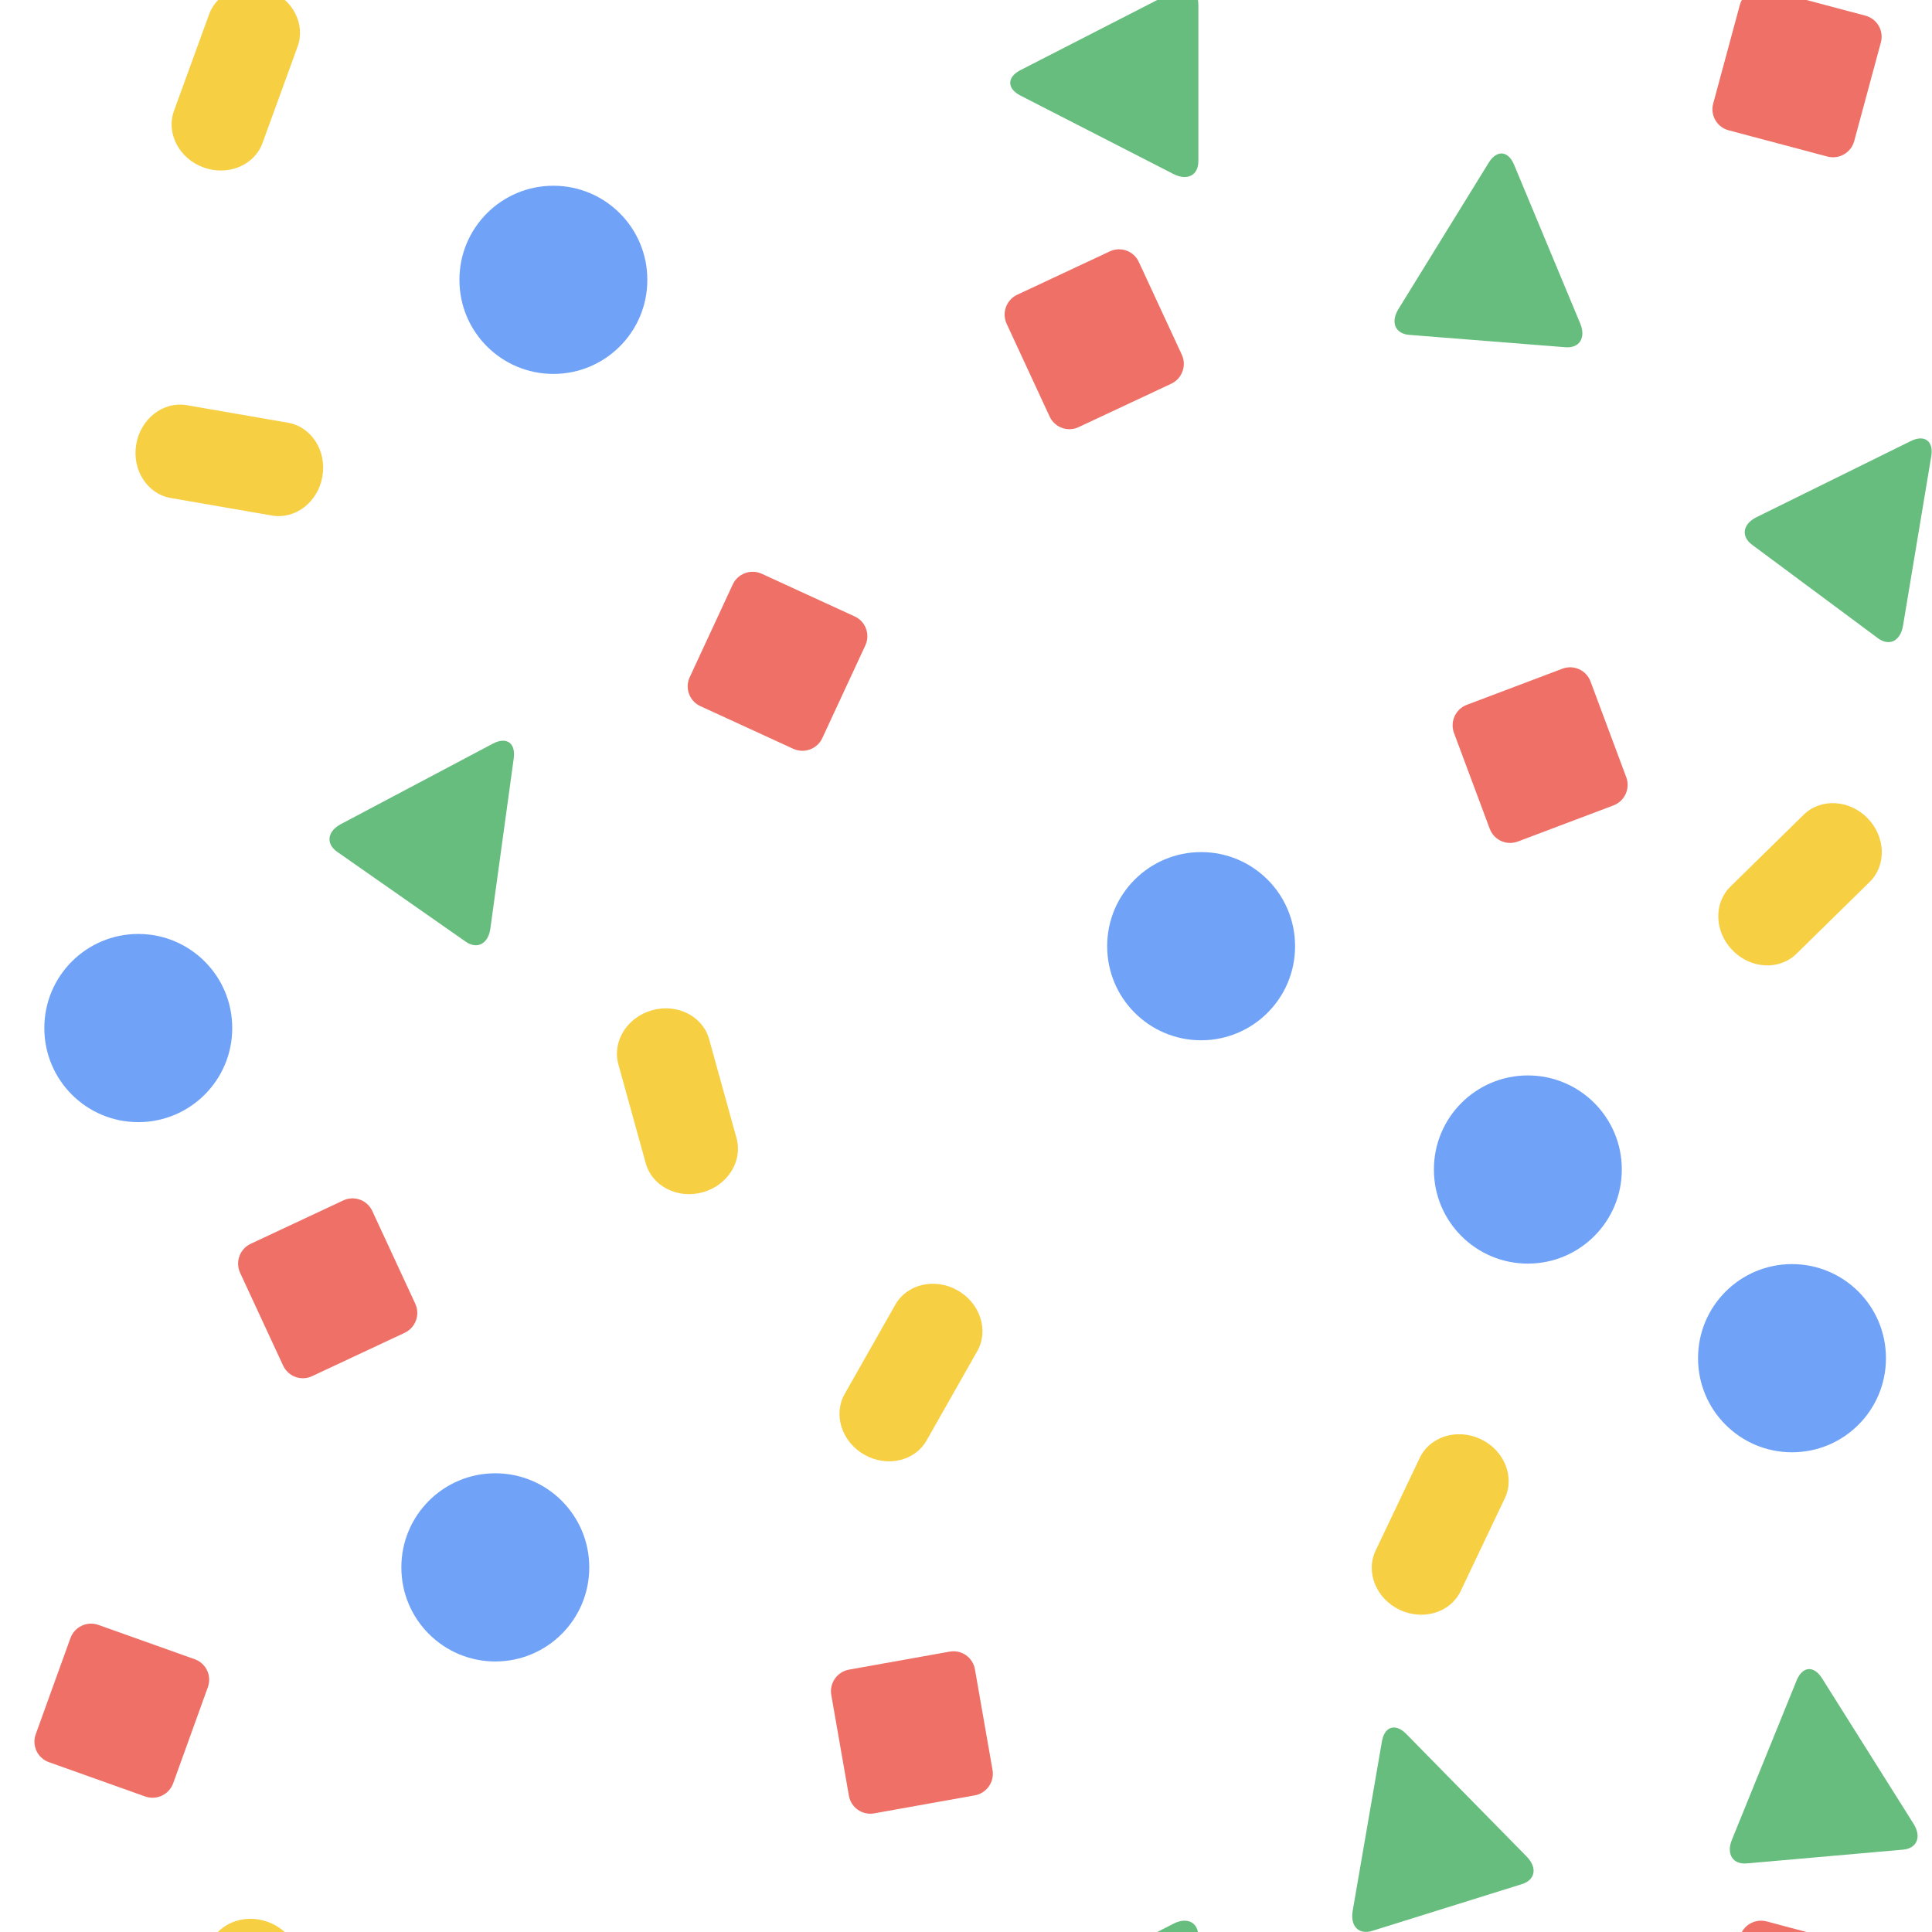
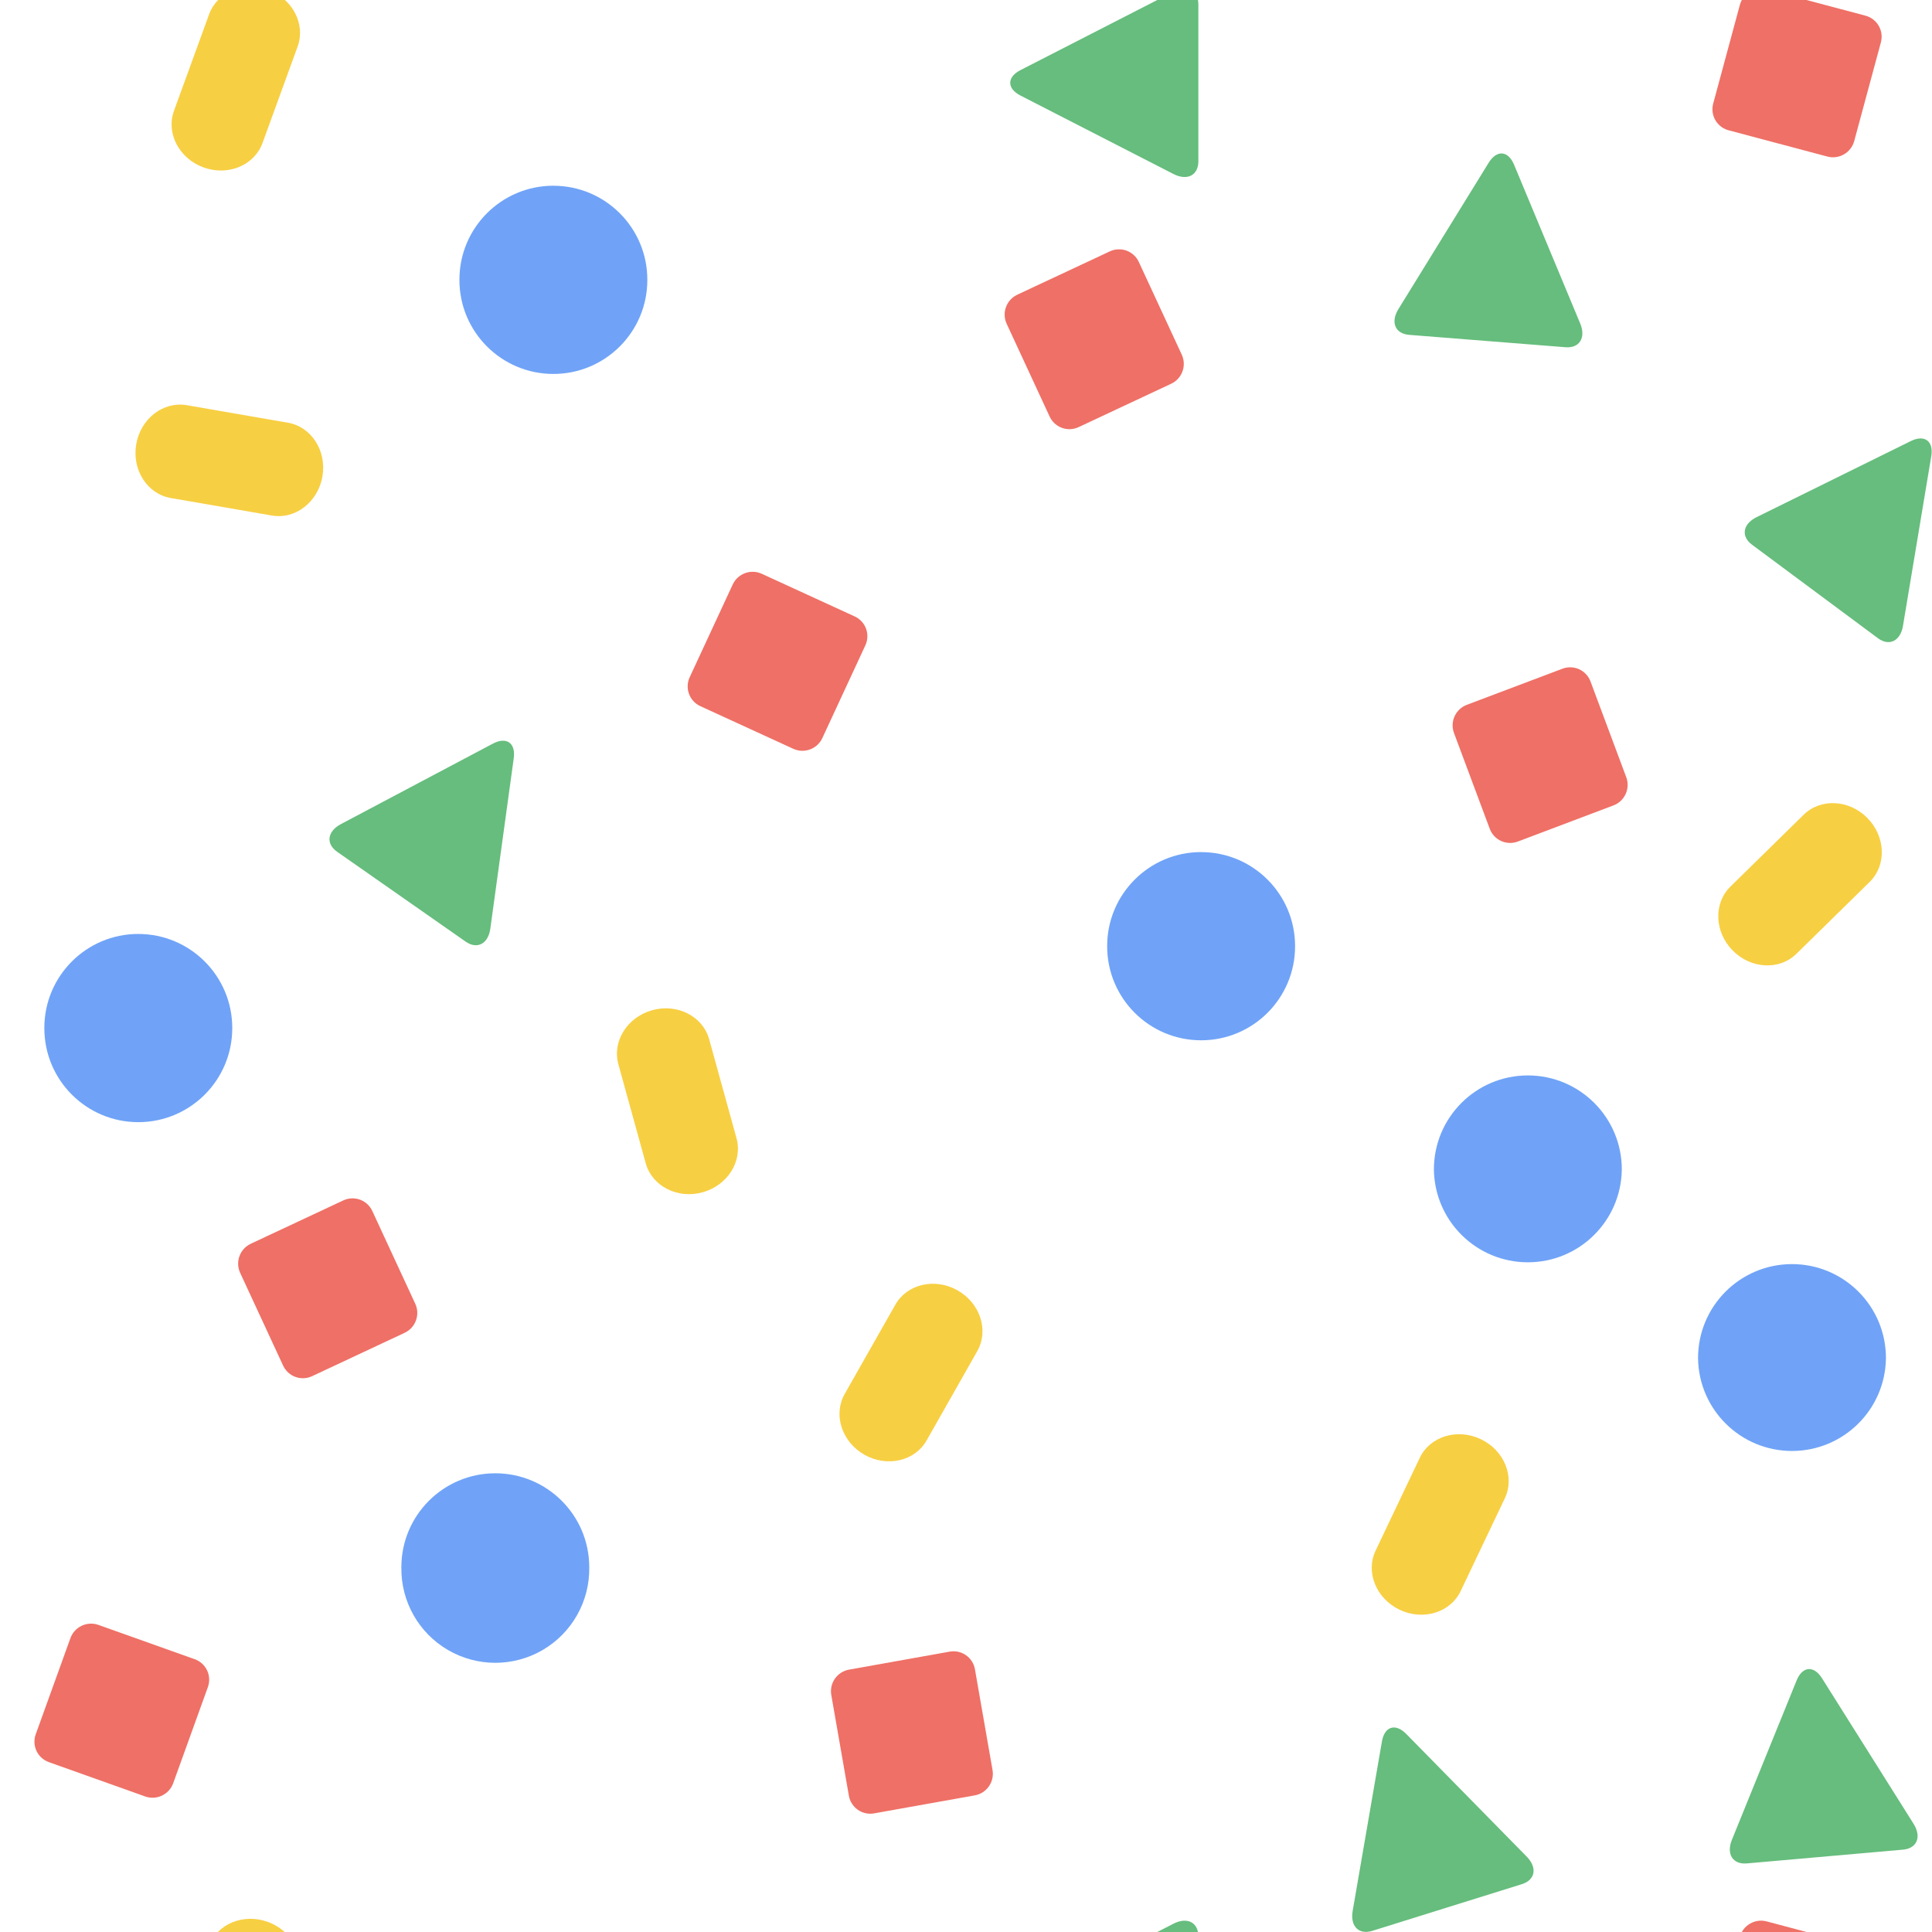
<svg xmlns="http://www.w3.org/2000/svg" viewBox="0 0 1024 1024">
-   <style>#csfondo-1-min-1-1-u-i_tr {animation: csfondo-1-min-1-1-u-i_tr__tr 4500ms linear infinite normal forwards}@keyframes csfondo-1-min-1-1-u-i_tr__tr { 0% {transform: translate(966.6px,936.174px) rotate(0deg)} 100% {transform: translate(966.6px,936.174px) rotate(0deg)}} #csfondo-1-min-1-1-s-path1_tr {animation: csfondo-1-min-1-1-s-path1_tr__tr 4500ms linear infinite normal forwards}@keyframes csfondo-1-min-1-1-s-path1_tr__tr { 0% {transform: translate(-0.001374px,0.000428px) rotate(360deg)} 100% {transform: translate(-0.001374px,0.000428px) rotate(0deg)}} #csfondo-1-min-1-1-u-path69_tr {animation: csfondo-1-min-1-1-u-path69_tr__tr 4500ms linear infinite normal forwards}@keyframes csfondo-1-min-1-1-u-path69_tr__tr { 0% {transform: translate(-1024.006px,0.000436px) rotate(360deg)} 100% {transform: translate(-1024.006px,0.000436px) rotate(0deg)}}#A{animation:csfondo-1-min-1-s-path1_tr__tr 4.5s linear infinite normal forwards}#B{animation:csfondo-1-min-1-s-path2_tr__tr 4.5s linear infinite normal forwards}#C{animation:csfondo-1-min-1-s-path4_tr__tr 4.5s linear infinite normal forwards}#D{animation:csfondo-1-min-1-s-path5_tr__tr 4.5s linear infinite normal forwards}#E{animation:csfondo-1-min-1-s-path6_tr__tr 4.5s linear infinite normal forwards}#F{animation:csfondo-1-min-1-s-path7_tr__tr 4.5s linear infinite normal forwards}#G{animation:csfondo-1-min-1-s-path8_tr__tr 4.5s linear infinite normal forwards}#H{animation:csfondo-1-min-1-s-path9_tr__tr 4.5s linear infinite normal forwards}#I{animation:csfondo-1-min-1-s-path10_tr__tr 4.5s linear infinite normal forwards}#J{animation:csfondo-1-min-1-s-path12_tr__tr 4.5s linear infinite normal forwards}#K{animation:csfondo-1-min-1-s-path13_tr__tr 4.5s linear infinite normal forwards}#L{animation:csfondo-1-min-1-s-path14_tr__tr 4.5s linear infinite normal forwards}#M{animation:csfondo-1-min-1-s-path16_tr__tr 4.5s linear infinite normal forwards}#N{animation:csfondo-1-min-1-s-path17_tr__tr 4.5s linear infinite normal forwards}#O{animation:csfondo-1-min-1-s-path18_tr__tr 4.5s linear infinite normal forwards}#P{animation:csfondo-1-min-1-s-path19_tr__tr 4.5s linear infinite normal forwards}#Q{animation:csfondo-1-min-1-s-path20_tr__tr 4.5s linear infinite normal forwards}#R{animation:csfondo-1-min-1-s-path21_tr__tr 4.5s linear infinite normal forwards}#S{animation:csfondo-1-min-1-s-path22_tr__tr 4.5s linear infinite normal forwards}#T{animation:csfondo-1-min-1-s-path23_tr__tr 4.5s linear infinite normal forwards}#U{animation:csfondo-1-min-1-s-path25_tr__tr 4.5s linear infinite normal forwards}#V{animation:csfondo-1-min-1-s-path26_tr__tr 4.5s linear infinite normal forwards}#W{animation:csfondo-1-min-1-s-path28_tr__tr 4.5s linear infinite normal forwards}@keyframes csfondo-1-min-1-s-path1_tr__tr{0%{transform:translate(124.9875px,41.6905px) rotate(360deg)}100%{transform:translate(124.9875px,41.6905px) rotate(0deg)}} @keyframes csfondo-1-min-1-s-path2_tr__tr{0%{transform:translate(124.8325px,1065.692px) rotate(360deg)}100%{transform:translate(124.8325px,1065.692px) rotate(0deg)}} @keyframes csfondo-1-min-1-s-path4_tr__tr{0%{transform:translate(585.2955px,43.9141px) rotate(360deg)}100%{transform:translate(585.2955px,43.9141px) rotate(0deg)}} @keyframes csfondo-1-min-1-s-path5_tr__tr{0%{transform:translate(952.4651px,38.68296px) rotate(360deg)}100%{transform:translate(952.4651px,38.68296px) rotate(0deg)}} @keyframes csfondo-1-min-1-s-path6_tr__tr{0%{transform:translate(579.9631px,179.8053px) rotate(360deg)}100%{transform:translate(579.9631px,179.8053px) rotate(0deg)}} @keyframes csfondo-1-min-1-s-path7_tr__tr{0%{transform:translate(359.0628px,583.682px) rotate(360deg)}100%{transform:translate(359.0628px,583.682px) rotate(0deg)}} @keyframes csfondo-1-min-1-s-path8_tr__tr{0%{transform:translate(788.9034px,132.7123px) rotate(360deg)}100%{transform:translate(788.9034px,132.7123px) rotate(0deg)}} @keyframes csfondo-1-min-1-s-path9_tr__tr{0%{transform:translate(121.547px,244px) rotate(360deg)}100%{transform:translate(121.547px,244px) rotate(0deg)}} @keyframes csfondo-1-min-1-s-path10_tr__tr{0%{transform:translate(966.6002px,936.1744px) rotate(360deg)}100%{transform:translate(966.6002px,936.1744px) rotate(0deg)}} @keyframes csfondo-1-min-1-s-path12_tr__tr{0%{transform:translate(954.0625px,468.682px) rotate(360deg)}100%{transform:translate(954.0625px,468.682px) rotate(0deg)}} @keyframes csfondo-1-min-1-s-path13_tr__tr{0%{transform:translate(974.2822px,286.357px) rotate(360deg)}100%{transform:translate(974.2822px,286.357px) rotate(0deg)}} @keyframes csfondo-1-min-1-s-path14_tr__tr{0%{transform:translate(816.3px,400.226px) rotate(360deg)}100%{transform:translate(816.3px,400.226px) rotate(0deg)}} @keyframes csfondo-1-min-1-s-path16_tr__tr{0%{transform:translate(763.3364px,808.008px) rotate(360deg)}100%{transform:translate(763.3364px,808.008px) rotate(0deg)}} @keyframes csfondo-1-min-1-s-path17_tr__tr{0%{transform:translate(764.7636px,969.7768px) rotate(360deg)}100%{transform:translate(764.7636px,969.7768px) rotate(0deg)}} @keyframes csfondo-1-min-1-s-path18_tr__tr{0%{transform:translate(483.331px,918.2572px) rotate(360deg)}100%{transform:translate(483.331px,918.2572px) rotate(0deg)}} @keyframes csfondo-1-min-1-s-path19_tr__tr{0%{transform:translate(173.6888px,682.8199px) rotate(360deg)}100%{transform:translate(173.6888px,682.8199px) rotate(0deg)}} @keyframes csfondo-1-min-1-s-path20_tr__tr{0%{transform:translate(73.294px,544.888px) rotate(360deg)}100%{transform:translate(73.294px,544.888px) rotate(0deg)}} @keyframes csfondo-1-min-1-s-path21_tr__tr{0%{transform:translate(64.55905px,906.7042px) rotate(360deg)}100%{transform:translate(64.55905px,906.7042px) rotate(0deg)}} @keyframes csfondo-1-min-1-s-path22_tr__tr{0%{transform:translate(585.2955px,1067.915px) rotate(360deg)}100%{transform:translate(585.2955px,1067.915px) rotate(0deg)}} @keyframes csfondo-1-min-1-s-path23_tr__tr{0%{transform:translate(952.4659px,1062.685px) rotate(360deg)}100%{transform:translate(952.4659px,1062.685px) rotate(0deg)}} @keyframes csfondo-1-min-1-s-path25_tr__tr{0%{transform:translate(482.8363px,727.4777px) rotate(360deg)}100%{transform:translate(482.8363px,727.4777px) rotate(0deg)}} @keyframes csfondo-1-min-1-s-path26_tr__tr{0%{transform:translate(223.5427px,446.801px) rotate(360deg)}100%{transform:translate(223.5427px,446.801px) rotate(0deg)}} @keyframes csfondo-1-min-1-s-path28_tr__tr{0%{transform:translate(412.1054px,350.496px) rotate(360deg)}100%{transform:translate(412.1054px,350.496px) rotate(0deg)}}.B{opacity:.754}.C{fill:#ea4235}.D{fill:#f5bf05}.E{fill:#35a853}.F{fill:#4286f5}</style>
-   <g id="A" transform="matrix(1 0 0 1 124.9875 41.6905)" class="D">
-     <path d="M142.113-5.36c12.953 4.715 19.953 18.154 15.635 30.018l-18.612 51.138c-4.318 11.864-18.32 17.66-31.273 12.945S87.909 70.587 92.227 58.723L110.84 7.585c4.318-11.864 18.319-17.66 31.273-12.945z" transform="translate(-124.988 -41.69)" class="B" />
+   <style>@keyframes i1-u-ip{0%{transform:translate(966.6px,936.174px) rotate(0deg)}}@keyframes i1-so1p{0%{transform:translate(-.001374px,.000428px) rotate(360deg)}}@keyframes i1-uo69p{0%{transform:translate(-1024.006px,.000436px) rotate(360deg)}}@keyframes I1p{0%{transform:translate(124.9875px,41.6905px) rotate(360deg)}}@keyframes I2p{0%{transform:translate(124.8325px,1065.692px) rotate(360deg)}}@keyframes I4p{0%{transform:translate(585.2955px,43.9141px) rotate(360deg)}}@keyframes I5p{0%{transform:translate(952.4651px,38.68296px) rotate(360deg)}}@keyframes I6p{0%{transform:translate(579.9631px,179.8053px) rotate(360deg)}}@keyframes I7p{0%{transform:translate(359.0628px,583.682px) rotate(360deg)}}@keyframes I8p{0%{transform:translate(788.9034px,132.7123px) rotate(360deg)}}@keyframes I9p{0%{transform:translate(121.547px,244px) rotate(360deg)}}@keyframes I10p{0%{transform:translate(966.6002px,936.1744px) rotate(360deg)}}@keyframes I12p{0%{transform:translate(954.0625px,468.682px) rotate(360deg)}}@keyframes I13p{0%{transform:translate(974.2822px,286.357px) rotate(360deg)}}@keyframes I14p{0%{transform:translate(816.3px,400.226px) rotate(360deg)}}@keyframes I16p{0%{transform:translate(763.3364px,808.008px) rotate(360deg)}}@keyframes I17p{0%{transform:translate(764.7636px,969.7768px) rotate(360deg)}}@keyframes I18p{0%{transform:translate(483.331px,918.2572px) rotate(360deg)}}@keyframes I19p{0%{transform:translate(173.6888px,682.8199px) rotate(360deg)}}@keyframes I20p{0%{transform:translate(73.294px,544.888px) rotate(360deg)}}@keyframes I21p{0%{transform:translate(64.55905px,906.7042px) rotate(360deg)}}@keyframes I22p{0%{transform:translate(585.2955px,1067.915px) rotate(360deg)}}@keyframes I23p{0%{transform:translate(952.4659px,1062.685px) rotate(360deg)}}@keyframes I25p{0%{transform:translate(482.8363px,727.4777px) rotate(360deg)}}@keyframes I26p{0%{transform:translate(223.5427px,446.801px) rotate(360deg)}}@keyframes I28p{0%{transform:translate(412.1054px,350.496px) rotate(360deg)}}.B{opacity:.754}.C{fill:#ea4235}.D{fill:#f5bf05}.E{fill:#35a853}.F{fill:#4286f5}</style>
+   <g transform="translate(124.99 41.69)" class="D" style="animation:I1p 4.5s linear infinite normal forwards">
+     <path d="M17.13-47.05c12.95 4.71 19.95 18.15 15.63 30.02L14.15 34.1C9.83 45.97-4.17 51.77-17.12 47.05S-37.09 28.9-32.77 17.03l18.61-51.13c4.32-11.87 18.32-17.66 31.27-12.95z" class="B" />
  </g>
-   <g id="B" transform="matrix(1 0 0 1 124.8325 1065.692)" class="D">
-     <path d="M141.958,1018.64c12.953,4.71,19.953,18.15,15.635,30.02l-18.612,51.14c-4.319,11.86-18.32,17.66-31.273,12.94-12.954-4.71-19.954-18.15-15.636-30.02l18.613-51.13c4.318-11.87,18.319-17.66,31.273-12.95Z" transform="translate(-124.832 -1065.692)" class="B" />
+   <g transform="translate(124.83 1065.7)" class="D" style="animation:I2p 4.5s linear infinite normal forwards">
+     <path d="M17.13-47.05c12.95 4.7 19.95 18.15 15.63 30.02L14.15 34.1C9.83 45.97-4.17 51.77-17.12 47.05c-12.96-4.71-19.96-18.15-15.64-30.02l18.61-51.13c4.32-11.87 18.32-17.66 31.28-12.95Z" class="B" />
  </g>
-   <path d="M293.303,98.447c27.501,0,49.795,22.294,49.795,49.795v.154c0,27.501-22.294,49.795-49.795,49.795s-49.795-22.294-49.795-49.795v-.154c0-27.501,22.294-49.795,49.795-49.795Z" class="B F" />
-   <g id="C" transform="matrix(1 0 0 1 585.2955 43.9141)" class="E">
-     <path d="M540.9,37.154l81.065-41.555c7.284-3.734,13.189-.707,13.189,6.761v83.109c0,7.468-5.905,10.494-13.189,6.76L540.9,50.675c-7.284-3.734-7.284-9.787,0-13.521Z" transform="translate(-585.296 -43.914)" class="B" />
+   <path d="M293.3 98.45a49.8 49.8 0 0 1 49.8 49.8v.15a49.8 49.8 0 0 1-99.6 0v-.16a49.8 49.8 0 0 1 49.8-49.8Z" class="B F" />
+   <g transform="translate(585.3 43.91)" class="E" style="animation:I4p 4.5s linear infinite normal forwards">
+     <path d="m-44.4-6.76 81.07-41.55c7.28-3.74 13.19-.71 13.19 6.76v83.1c0 7.47-5.9 10.5-13.2 6.77L-44.4 6.75c-7.28-3.73-7.28-9.79 0-13.52Z" class="B" />
  </g>
-   <g id="D" transform="matrix(1 0 0 1 952.4651 38.68296)" class="C">
-     <path d="M936.367-5.608L988.731 8.31c2.965.786 5.495 2.721 7.029 5.378s1.945 5.815 1.142 8.776L982.774 74.77c-1.676 6.177-8.024 9.842-14.211 8.205l-52.364-13.919c-2.965-.786-5.494-2.721-7.028-5.378s-1.945-5.815-1.143-8.775l14.128-52.308c1.676-6.176 8.024-9.841 14.211-8.204z" transform="translate(-952.465 -38.683)" class="B" />
+   <g transform="translate(952.47 38.68)" class="C" style="animation:I5p 4.5s linear infinite normal forwards">
+     <path d="m-16.1-44.3 52.37 13.93a11.53 11.53 0 0 1 8.17 14.15L30.3 36.08a11.64 11.64 0 0 1-14.2 8.22l-52.37-13.92a11.52 11.52 0 0 1-8.17-14.15l14.13-52.3A11.64 11.64 0 0 1-16.1-44.3z" class="B" />
  </g>
-   <g id="E" transform="matrix(1 0 0 1 579.9631 179.8053)" class="C">
-     <path d="M539.168 156.211l49.067-22.982c2.777-1.303 5.959-1.446 8.841-.396s5.227 3.206 6.515 5.991l22.784 49.158c2.685 5.81.175 12.697-5.617 15.418l-49.067 22.982c-2.777 1.303-5.959 1.445-8.841.395s-5.227-3.206-6.515-5.99l-22.784-49.158c-2.685-5.81-.175-12.697 5.617-15.418z" transform="translate(-579.963 -179.805)" class="B" />
+   <g transform="translate(579.96 179.8)" class="C" style="animation:I6p 4.5s linear infinite normal forwards">
+     <path d="M-40.8-23.6 8.27-46.57a11.53 11.53 0 0 1 15.36 5.6L46.4 8.18c2.69 5.8.18 12.7-5.61 15.41L-8.27 46.58a11.53 11.53 0 0 1-15.36-5.6L-46.4-8.18a11.64 11.64 0 0 1 5.61-15.41z" class="B" />
  </g>
-   <g id="F" transform="matrix(1 0 0 1 359.0628 583.682)" class="D">
-     <path d="M345.707,535.426c13.285-3.677,26.785,3.206,30.153,15.374l14.516,52.448c3.367,12.168-4.672,25.013-17.957,28.69s-26.786-3.207-30.153-15.375L327.75,564.116c-3.368-12.168,4.672-25.013,17.957-28.69Z" transform="translate(-359.063 -583.682)" class="B" />
+   <g transform="translate(359.06 583.68)" class="D" style="animation:I7p 4.5s linear infinite normal forwards">
+     <path d="M-13.36-48.26c13.29-3.67 26.79 3.21 30.16 15.38l14.5 52.45c3.37 12.16-4.67 25-17.95 28.69s-26.79-3.21-30.16-15.38L-31.3-19.57c-3.37-12.16 4.67-25 17.95-28.69Z" class="B" />
  </g>
-   <g id="G" transform="matrix(1 0 0 1 788.9034 132.7123)" class="E">
-     <path d="M802.505,87.335l35.027,84.093c3.147,7.556-.336,13.203-7.781,12.614l-82.849-6.559c-7.445-.59-9.996-6.715-5.699-13.682l47.823-77.533c4.297-6.966,10.331-6.489,13.479,1.067Z" transform="translate(-788.903 -132.712)" class="B" />
+   <g transform="translate(788.9 132.71)" class="E" style="animation:I8p 4.5s linear infinite normal forwards">
+     <path d="m13.6-45.38 35.03 84.1c3.15 7.55-.34 13.2-7.78 12.61L-42 44.77c-7.45-.59-10-6.71-5.7-13.68L.12-46.44c4.3-6.97 10.33-6.5 13.48 1.06Z" class="B" />
  </g>
-   <g id="H" transform="matrix(1 0 0 1 121.547 244)" class="D">
-     <path d="M170.883,252.543c-2.352,13.583-14.344,22.847-26.784,20.693l-53.621-9.285c-12.44-2.155-20.619-14.912-18.267-28.494s14.344-22.847,26.784-20.693l53.621,9.285c12.44,2.154,20.619,14.911,18.267,28.494Z" transform="translate(-121.547 -244)" class="B" />
+   <g transform="translate(121.55 244)" class="D" style="animation:I9p 4.5s linear infinite normal forwards">
+     <path d="M49.34 8.54c-2.36 13.59-14.35 22.85-26.79 20.7l-53.62-9.29C-43.5 17.8-51.69 5.04-49.34-8.55s14.35-22.84 26.79-20.69l53.62 9.29C43.5-17.8 51.69-5.04 49.34 8.55Z" class="B" />
  </g>
-   <g id="I" transform="matrix(1 0 0 1 966.6002 936.1744)" class="E">
-     <path d="M965.703,889.516l48.507,77.105c4.36,6.928,1.87,13.076-5.57,13.731l-82.791,7.296c-7.439.656-10.973-4.961-7.893-12.544l34.278-84.401c3.08-7.583,9.11-8.115,13.469-1.187Z" transform="translate(-966.6 -936.174)" class="B" />
+   <g transform="translate(966.6 936.17)" class="E" style="animation:I10p 4.5s linear infinite normal forwards">
+     <path d="m-.9-46.66 48.51 77.1c4.36 6.94 1.87 13.08-5.57 13.74l-82.8 7.3c-7.43.65-10.96-4.97-7.88-12.55l34.27-84.4c3.08-7.58 9.11-8.12 13.47-1.19Z" class="B" />
  </g>
-   <path d="M949.795 670c27.501 0 49.795 22.294 49.795 49.795v.154c0 27.501-22.294 49.795-49.795 49.795S900 747.45 900 719.949v-.154C900 692.294 922.294 670 949.795 670z" class="B F" />
-   <g id="J" transform="matrix(1 0 0 1 954.0625 468.682)" class="D">
-     <path d="M989.805,433.618c9.654,9.84,10.173,24.985,1.16,33.826l-38.847,38.11c-9.013,8.842-24.144,8.032-33.798-1.808s-10.173-24.985-1.16-33.827l38.847-38.109c9.013-8.842,24.145-8.032,33.798,1.808Z" transform="translate(-954.062 -468.682)" class="B" />
+   <path d="M949.8 670a49.8 49.8 0 0 1 49.79 49.8v.15a49.8 49.8 0 0 1-99.59 0v-.16A49.8 49.8 0 0 1 949.8 670z" class="B F" />
+   <g transform="translate(954.06 468.68)" class="D" style="animation:I12p 4.5s linear infinite normal forwards">
+     <path d="M35.74-35.06c9.66 9.84 10.18 24.98 1.16 33.82L-1.94 36.87c-9.02 8.84-24.15 8.03-33.8-1.8s-10.18-25-1.16-33.83L1.94-36.87c9.02-8.84 24.15-8.03 33.8 1.8Z" class="B" />
  </g>
-   <g id="K" transform="matrix(1 0 0 1 974.2822 286.357)" class="E">
-     <path d="M1023.6,241.845l-14.98,89.857c-1.34,8.074-7.29,11.01-13.286,6.557l-66.722-49.551c-5.995-4.452-4.904-10.997,2.436-14.619l81.692-40.306c7.34-3.621,12.2-.012,10.86,8.062Z" transform="translate(-974.282 -286.357)" class="B" />
+   <g transform="translate(974.28 286.36)" class="E" style="animation:I13p 4.5s linear infinite normal forwards">
+     <path d="M49.32-44.51 34.34 45.34c-1.34 8.08-7.3 11.01-13.29 6.56L-45.67 2.35c-6-4.45-4.9-11 2.44-14.62l81.69-40.3c7.34-3.62 12.2-.02 10.86 8.06Z" class="B" />
  </g>
-   <g id="L" transform="matrix(1 0 0 1 816.3 400.226)" class="C">
-     <path d="M777.437 373.57l50.685-19.148c2.869-1.087 6.053-.984 8.846.284s4.966 3.598 6.036 6.473l18.943 50.762c2.23 5.998-.8 12.672-6.784 14.941l-50.685 19.148c-2.869 1.087-6.053.984-8.846-.284s-4.966-3.598-6.036-6.473l-18.943-50.762c-2.23-5.998.8-12.672 6.784-14.941z" transform="translate(-816.3 -400.226)" class="B" />
+   <g transform="translate(816.3 400.23)" class="C" style="animation:I14p 4.5s linear infinite normal forwards">
+     <path d="M-38.86-26.66 11.82-45.8a11.52 11.52 0 0 1 14.88 6.75l18.95 50.76c2.23 6-.8 12.68-6.79 14.95L-11.82 45.8a11.52 11.52 0 0 1-14.88-6.75l-18.95-50.76c-2.23-6 .8-12.68 6.79-14.95z" class="B" />
  </g>
-   <path d="M809.795 570c27.501 0 49.795 22.294 49.795 49.795v.154c0 27.501-22.294 49.795-49.795 49.795S760 647.45 760 619.949v-.154C760 592.294 782.294 570 809.795 570z" class="B F" />
-   <g id="M" transform="matrix(1 0 0 1 763.3364 808.008)" class="D">
-     <path d="M784.858 762.799c12.446 5.925 18.137 19.97 12.71 31.369l-23.391 49.136c-5.426 11.4-19.915 15.838-32.362 9.913s-18.137-19.969-12.71-31.369l23.391-49.136c5.426-11.4 19.915-15.838 32.362-9.913z" transform="translate(-763.336 -808.008)" class="B" />
+   <path d="M809.8 570a49.8 49.8 0 0 1 49.79 49.8v.15a49.8 49.8 0 0 1-99.59 0v-.16A49.8 49.8 0 0 1 809.8 570z" class="B F" />
+   <g transform="translate(763.34 808)" class="D" style="animation:I16p 4.5s linear infinite normal forwards">
+     <path d="M21.52-45.2c12.45 5.92 18.14 19.96 12.71 31.36L10.84 35.3C5.42 46.7-9.07 51.13-21.52 45.2s-18.14-19.96-12.71-31.36l23.39-49.14c5.43-11.4 19.91-15.83 32.36-9.9z" class="B" />
  </g>
-   <g id="N" transform="matrix(1 0 0 1 764.7636 969.7768)" class="E">
-     <path d="M745.342,919.029l63.833,64.991c5.735,5.839,4.607,12.378-2.521,14.604l-79.33,24.776c-7.128,2.23-11.778-2.51-10.385-10.57l15.496-89.769c1.393-8.066,7.171-9.871,12.907-4.032Z" transform="translate(-764.764 -969.777)" class="B" />
+   <g transform="translate(764.76 969.78)" class="E" style="animation:I17p 4.5s linear infinite normal forwards">
+     <path d="m-19.42-50.75 63.83 65c5.74 5.83 4.6 12.37-2.52 14.6l-79.33 24.77c-7.13 2.23-11.78-2.5-10.38-10.57l15.5-89.77c1.38-8.06 7.16-9.87 12.9-4.03Z" class="B" />
  </g>
-   <g id="O" transform="matrix(1 0 0 1 483.331 918.2572)" class="C">
-     <path d="M450.006 884.936l53.334-9.543a11.523 11.523 0 0 1 13.393 9.367l9.328 53.373c1.101 6.3-3.109 12.32-9.405 13.446l-53.335 9.543a11.524 11.524 0 0 1-13.392-9.367l-9.328-53.373c-1.101-6.3 3.109-12.32 9.405-13.446z" transform="translate(-483.331 -918.257)" class="B" />
+   <g transform="translate(483.33 918.26)" class="C" style="animation:I18p 4.5s linear infinite normal forwards">
+     <path d="m-33.33-33.32 53.34-9.54a11.52 11.52 0 0 1 13.4 9.36l9.32 53.38c1.1 6.3-3.1 12.32-9.4 13.44l-53.34 9.54a11.52 11.52 0 0 1-13.4-9.36l-9.32-53.38a11.63 11.63 0 0 1 9.4-13.44z" class="B" />
  </g>
-   <g id="P" transform="matrix(1 0 0 1 173.6888 682.8199)" class="C">
-     <path d="M132.894 659.225l49.067-22.981c2.777-1.303 5.959-1.446 8.841-.396s5.227 3.206 6.514 5.99l22.785 49.159c2.684 5.809.175 12.696-5.617 15.417l-49.067 22.982c-2.777 1.303-5.959 1.446-8.841.396s-5.227-3.206-6.515-5.991l-22.784-49.158c-2.685-5.81-.175-12.697 5.617-15.418z" transform="translate(-173.689 -682.82)" class="B" />
+   <g transform="translate(173.69 682.82)" class="C" style="animation:I19p 4.5s linear infinite normal forwards">
+     <path d="M-40.8-23.6 8.27-46.58a11.53 11.53 0 0 1 15.36 5.6L46.4 8.18c2.69 5.8.18 12.7-5.61 15.41L-8.27 46.58a11.53 11.53 0 0 1-15.36-5.6L-46.4-8.18a11.64 11.64 0 0 1 5.61-15.41z" class="B" />
  </g>
-   <g id="Q" transform="matrix(1 0 0 1 73.294 544.888)" class="F">
-     <path d="M73.294,495.016c27.501,0,49.795,22.294,49.795,49.794v.155c0,27.501-22.294,49.795-49.795,49.795s-49.795-22.294-49.795-49.795v-.155c0-27.5,22.294-49.794,49.795-49.794Z" transform="translate(-73.294 -544.888)" class="B" />
+   <g transform="translate(73.3 544.89)" class="F" style="animation:I20p 4.5s linear infinite normal forwards">
+     <path d="M0-49.87A49.8 49.8 0 0 1 49.8-.07v.15a49.8 49.8 0 0 1-99.6 0v-.16A49.8 49.8 0 0 1 0-49.88Z" class="B" />
  </g>
-   <g id="R" transform="matrix(1 0 0 1 64.55905 906.7042)" class="C">
-     <path d="M52.166 861.236l51.039 18.187a11.524 11.524 0 0 1 6.977 14.779l-18.391 50.965a11.64 11.64 0 0 1-14.839 7.005l-51.038-18.186a11.524 11.524 0 0 1-6.978-14.779l18.392-50.965a11.64 11.64 0 0 1 14.838-7.006z" transform="translate(-64.559 -906.704)" class="B" />
+   <g transform="translate(64.56 906.7)" class="C" style="animation:I21p 4.5s linear infinite normal forwards">
+     <path d="m-12.4-45.47 51.05 18.19a11.52 11.52 0 0 1 6.97 14.78L27.23 38.46a11.64 11.64 0 0 1-14.84 7l-51.03-18.18a11.52 11.52 0 0 1-6.98-14.78l18.39-50.96a11.64 11.64 0 0 1 14.84-7z" class="B" />
  </g>
-   <g id="S" transform="matrix(1 0 0 1 585.2955 1067.915)" class="E">
-     <path d="M540.9,1061.15l81.065-41.55c7.284-3.73,13.189-.71,13.189,6.76v83.11c0,7.47-5.905,10.49-13.189,6.76L540.9,1074.68c-7.284-3.74-7.284-9.79,0-13.53Z" transform="translate(-585.296 -1067.915)" class="B" />
+   <g transform="translate(585.3 1067.91)" class="E" style="animation:I22p 4.5s linear infinite normal forwards">
+     <path d="m-44.4-6.76 81.07-41.55c7.28-3.73 13.19-.71 13.19 6.76v83.1c0 7.48-5.9 10.5-13.2 6.77L-44.4 6.77c-7.28-3.74-7.28-9.8 0-13.53Z" class="B" />
  </g>
-   <g id="T" transform="matrix(1 0 0 1 952.4659 1062.685)" class="C">
-     <path d="M936.367 1018.39l52.364 13.92c6.18 1.64 9.839 7.98 8.171 14.15l-14.128 52.31c-1.674 6.179-8.022 9.847-14.211 8.21l-52.364-13.92a11.53 11.53 0 0 1-8.171-14.16l14.128-52.3c1.674-6.179 8.022-9.847 14.211-8.21z" transform="translate(-952.466 -1062.685)" class="B" />
+   <g transform="translate(952.47 1062.68)" class="C" style="animation:I23p 4.5s linear infinite normal forwards">
+     <path d="m-16.1-44.3 52.36 13.92a11.52 11.52 0 0 1 8.18 14.15L30.3 36.09a11.64 11.64 0 0 1-14.2 8.21l-52.37-13.92a11.53 11.53 0 0 1-8.17-14.16l14.13-52.3A11.64 11.64 0 0 1-16.1-44.3z" class="B" />
  </g>
-   <path d="M636.624,451.627c27.501,0,49.795,22.293,49.795,49.794v.155c0,27.501-22.294,49.795-49.795,49.795s-49.795-22.294-49.795-49.795v-.155c0-27.501,22.294-49.794,49.795-49.794Z" class="B F" />
-   <g id="U" transform="matrix(1 0 0 1 482.8363 727.4777)" class="D">
-     <path d="M507.541,683.927c11.99,6.801,16.66,21.217,10.43,32.198l-26.85,47.335c-6.229,10.981-20.999,14.37-32.989,7.569s-16.66-21.218-10.431-32.199l26.851-47.334c6.229-10.982,20.999-14.371,32.989-7.569Z" transform="translate(-482.836 -727.478)" class="B" />
+   <path d="M636.62 451.63a49.8 49.8 0 0 1 49.8 49.8v.15a49.8 49.8 0 0 1-99.6 0v-.16a49.8 49.8 0 0 1 49.8-49.8Z" class="B F" />
+   <g transform="translate(482.84 727.48)" class="D" style="animation:I25p 4.5s linear infinite normal forwards">
+     <path d="M24.7-43.55c12 6.8 16.66 21.22 10.43 32.2L8.28 35.98c-6.22 10.98-21 14.37-32.98 7.57s-16.66-21.22-10.43-32.2l26.85-47.33c6.23-10.98 21-14.37 32.98-7.57Z" class="B" />
  </g>
-   <g id="V" transform="matrix(1 0 0 1 223.5427 446.801)" class="E">
-     <path d="M272.297,401.902L259.901,492.15c-1.114,8.109-6.978,11.214-13.098,6.935l-68.111-47.623c-6.121-4.279-5.218-10.853,2.016-14.683l80.508-42.625c7.234-3.83,12.195-.361,11.081,7.748Z" transform="translate(-223.543 -446.801)" class="B" />
+   <g transform="translate(223.54 446.8)" class="E" style="animation:I26p 4.5s linear infinite normal forwards">
+     <path d="m48.75-44.9-12.4 90.25c-1.1 8.1-6.97 11.21-13.09 6.93L-44.85 4.66c-6.12-4.28-5.22-10.85 2.02-14.68l80.5-42.63c7.24-3.83 12.2-.36 11.08 7.75Z" class="B" />
  </g>
-   <path d="M262.525,780.87c27.501,0,49.794,22.294,49.794,49.795v.154c0,27.501-22.293,49.795-49.794,49.795s-49.795-22.294-49.795-49.795v-.154c0-27.501,22.294-49.795,49.795-49.795Z" class="B F" />
-   <g id="W" transform="matrix(1 0 0 1 412.1054 350.496)" class="C">
-     <path d="M403.763 304.114l49.24 22.608c2.789 1.278 4.953 3.615 6.013 6.494s.929 6.061-.364 8.842l-22.806 49.148c-2.701 5.802-9.579 8.336-15.398 5.672l-49.239-22.608c-2.789-1.278-4.953-3.615-6.014-6.493s-.93-6.061.364-8.843l22.806-49.148c2.701-5.802 9.579-8.336 15.398-5.672z" transform="translate(-412.105 -350.496)" class="B" />
+   <path d="M262.52 780.87a49.8 49.8 0 0 1 49.8 49.8v.15a49.8 49.8 0 1 1-99.59 0v-.16a49.8 49.8 0 0 1 49.8-49.79Z" class="B F" />
+   <g transform="translate(412.1 350.5)" class="C" style="animation:I28p 4.5s linear infinite normal forwards">
+     <path d="m-8.34-46.38 49.24 22.6a11.52 11.52 0 0 1 5.65 15.34l-22.8 49.15a11.64 11.64 0 0 1-15.4 5.67l-49.25-22.6a11.53 11.53 0 0 1-5.65-15.34l22.81-49.15c2.7-5.8 9.58-8.34 15.4-5.67z" class="B" />
  </g>
-   <g id="csfondo-1-min-1-1-u-i_tr" transform="translate(966.6,936.174) rotate(0)">
-     <g id="csfondo-1-min-1-1-u-i" transform="translate(0,0)">
-       <g id="csfondo-1-min-1-1-s-path1_tr" transform="translate(-0.001374,0.000428) rotate(360)" />
-       <g id="csfondo-1-min-1-1-u-path69_tr" transform="translate(-1024.006,0.000436) rotate(360)">
-         <path id="csfondo-1-min-1-1-u-path69" d="M965.703,889.516l48.507,77.105c4.36,6.928,1.87,13.076-5.57,13.731l-82.791,7.296c-7.439.656-10.973-4.961-7.893-12.544l34.278-84.401c3.08-7.583,9.11-8.115,13.469-1.187Z" transform="translate(-966.5986,-936.1744)" opacity="0.754" fill="#35a853" />
-       </g>
+   <g transform="translate(966.6 936.17)" style="animation:i1-u-ip 4500ms linear infinite normal forwards">
+     <g transform="translate(-1024)" style="animation:i1-uo69p 4500ms linear infinite normal forwards" id="i1-u-i">
+       <path id="i1-uo69" d="m965.7 889.52 48.51 77.1c4.36 6.93 1.87 13.08-5.57 13.73l-82.8 7.3c-7.43.65-10.96-4.96-7.88-12.55l34.27-84.4c3.08-7.58 9.11-8.11 13.47-1.18Z" transform="translate(-966.6 -936.17)" opacity=".75" fill="#35a853" />
    </g>
  </g>
</svg>
